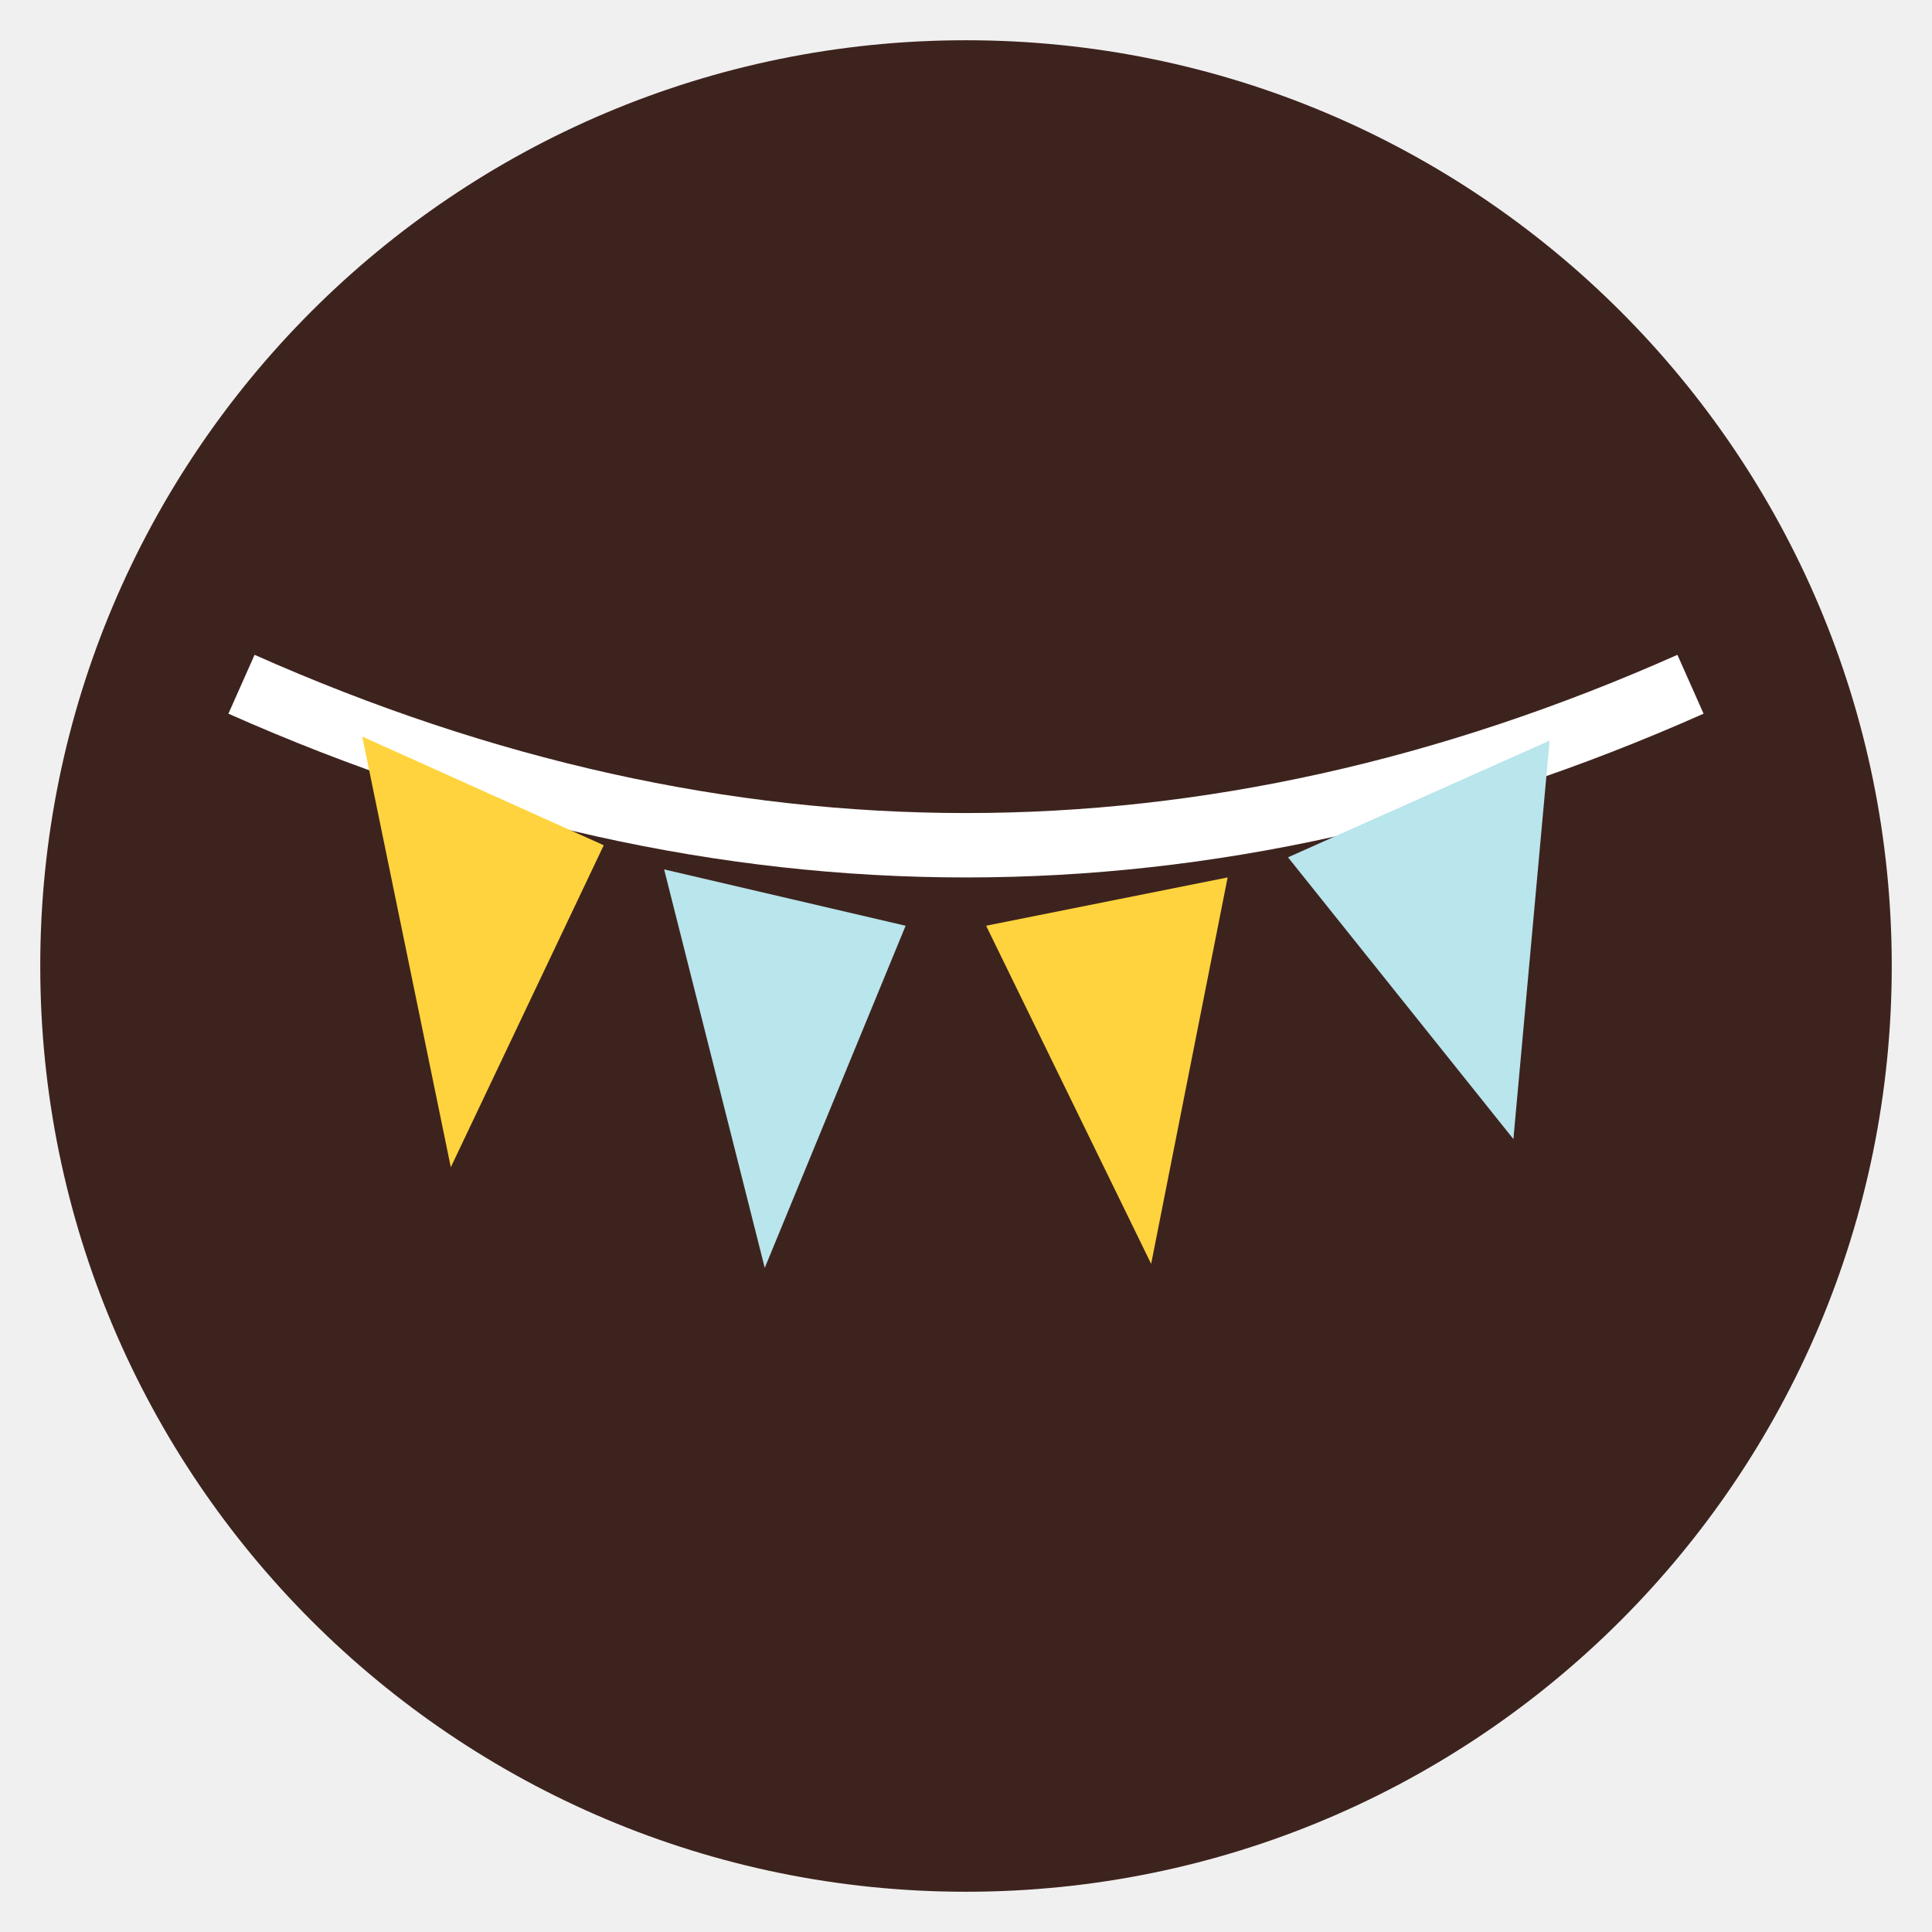
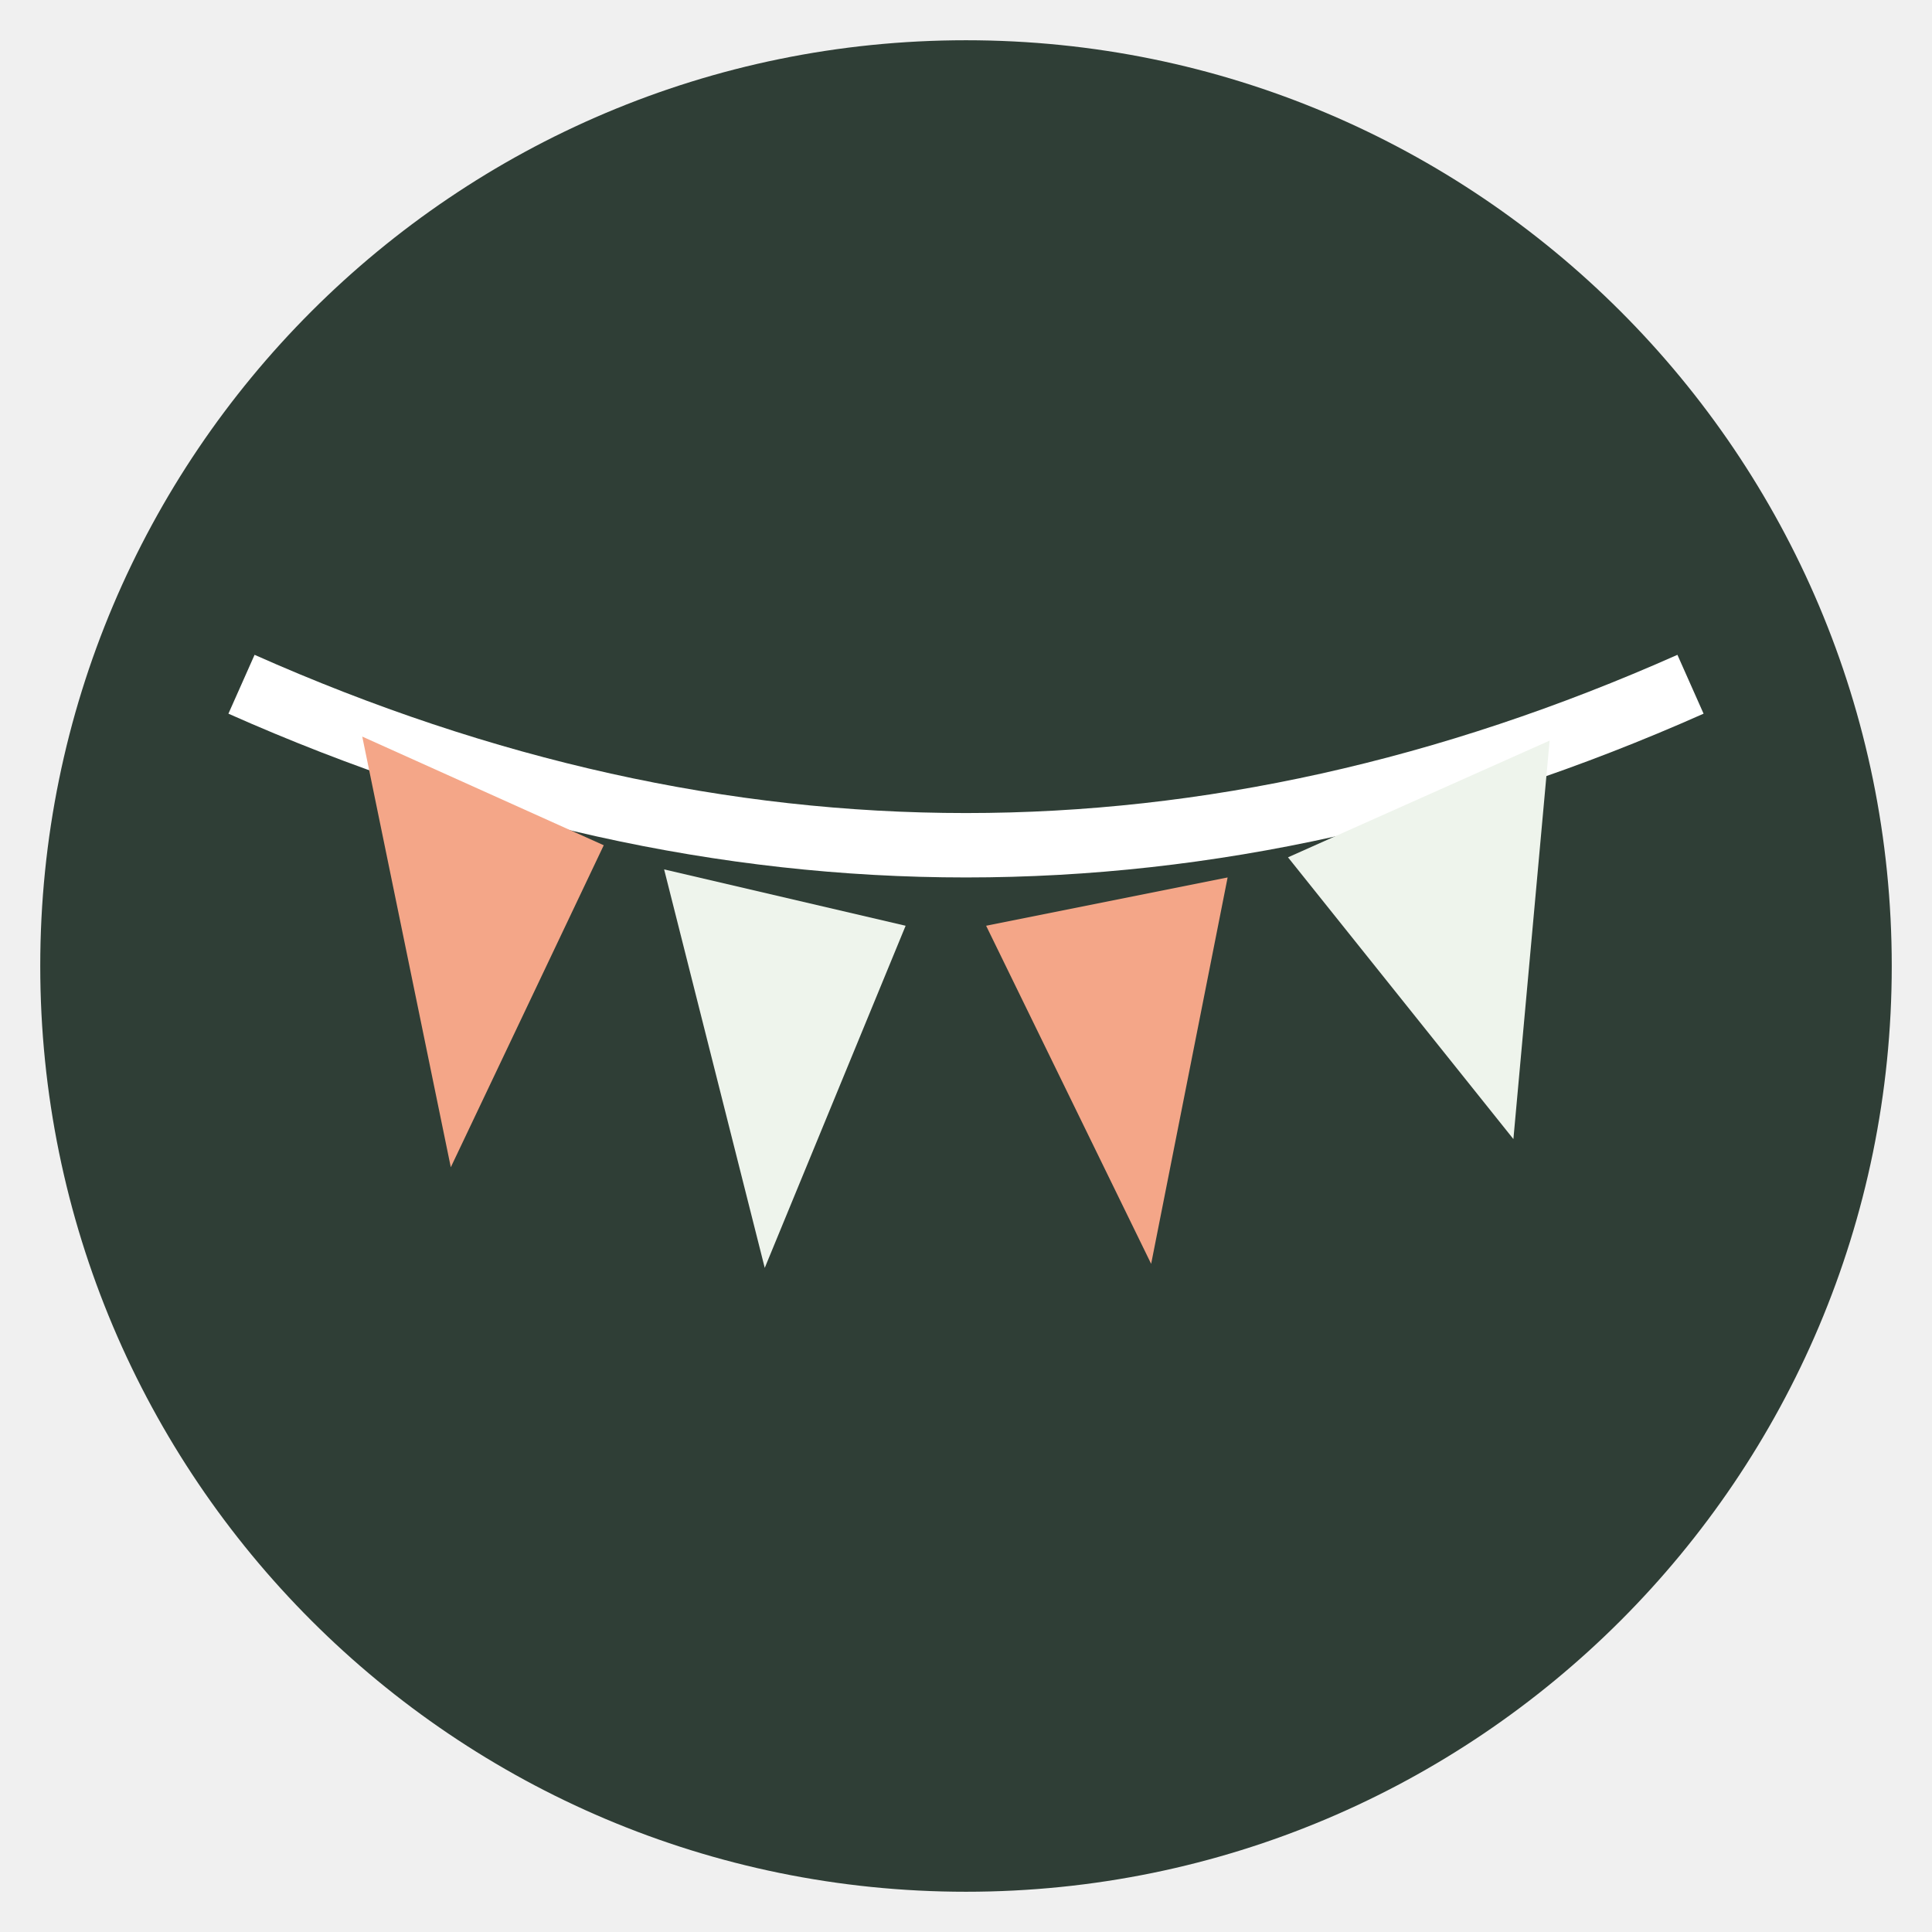
<svg xmlns="http://www.w3.org/2000/svg" viewBox="0 0 48 48">
-   <circle cx="24" cy="24" r="23" fill="#3D231E" />
+   <circle cx="24" cy="24" r="23" fill="#2F3E36" />
  <path d="M6 17 Q24 25 42 17" fill="none" stroke="#fff" stroke-width="1.6" />
-   <path d="M9 18.3 L15 21 L11.2 29Z" fill="#FFD33D" />
-   <path d="M16.5 21.6 L22.5 23 L19 31.5Z" fill="#B9E5EC" />
-   <path d="M24.5 23 L30.5 21.8 L28.6 31.4Z" fill="#FFD33D" />
-   <path d="M32 21.3 L38.5 18.4 L37.6 28.3Z" fill="#B9E5EC" />
+   <path d="M9 18.3 L15 21 L11.2 29Z" fill="#F4A688" />
+   <path d="M16.5 21.6 L22.5 23 L19 31.5Z" fill="#EEF4EC" />
+   <path d="M24.5 23 L30.5 21.8 L28.6 31.4Z" fill="#F4A688" />
+   <path d="M32 21.3 L38.5 18.4 L37.6 28.3Z" fill="#EEF4EC" />
</svg>
